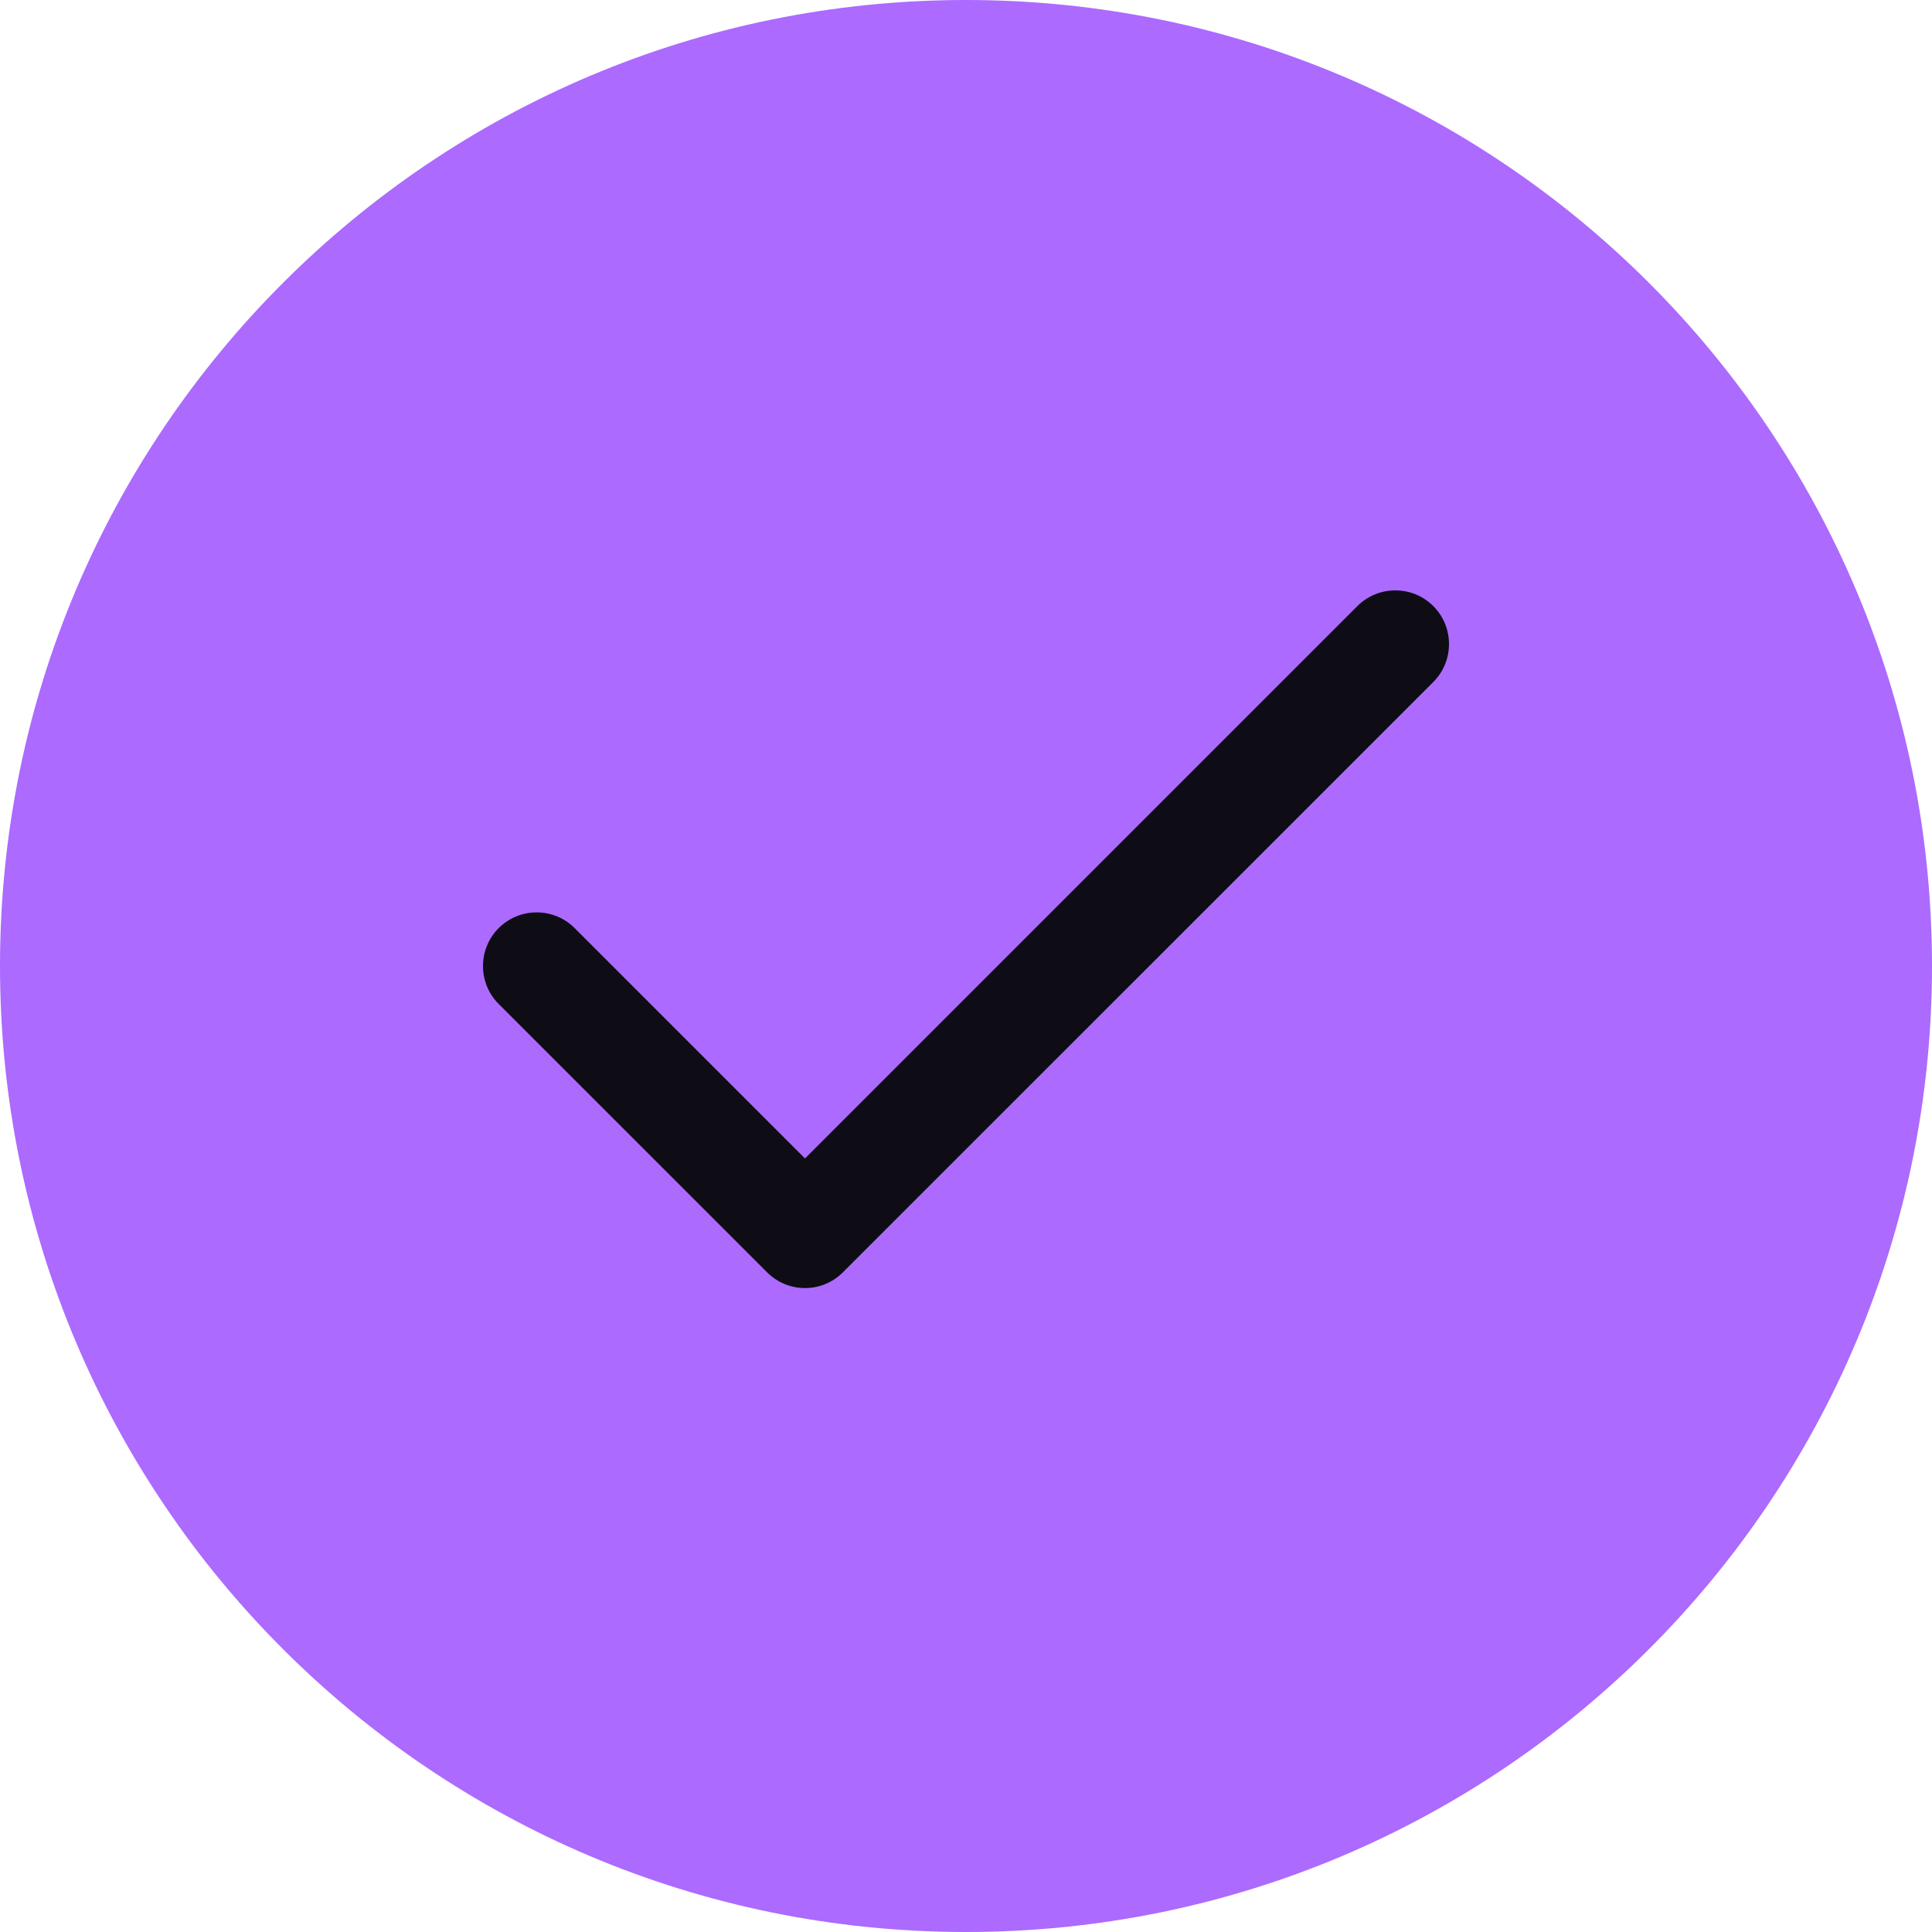
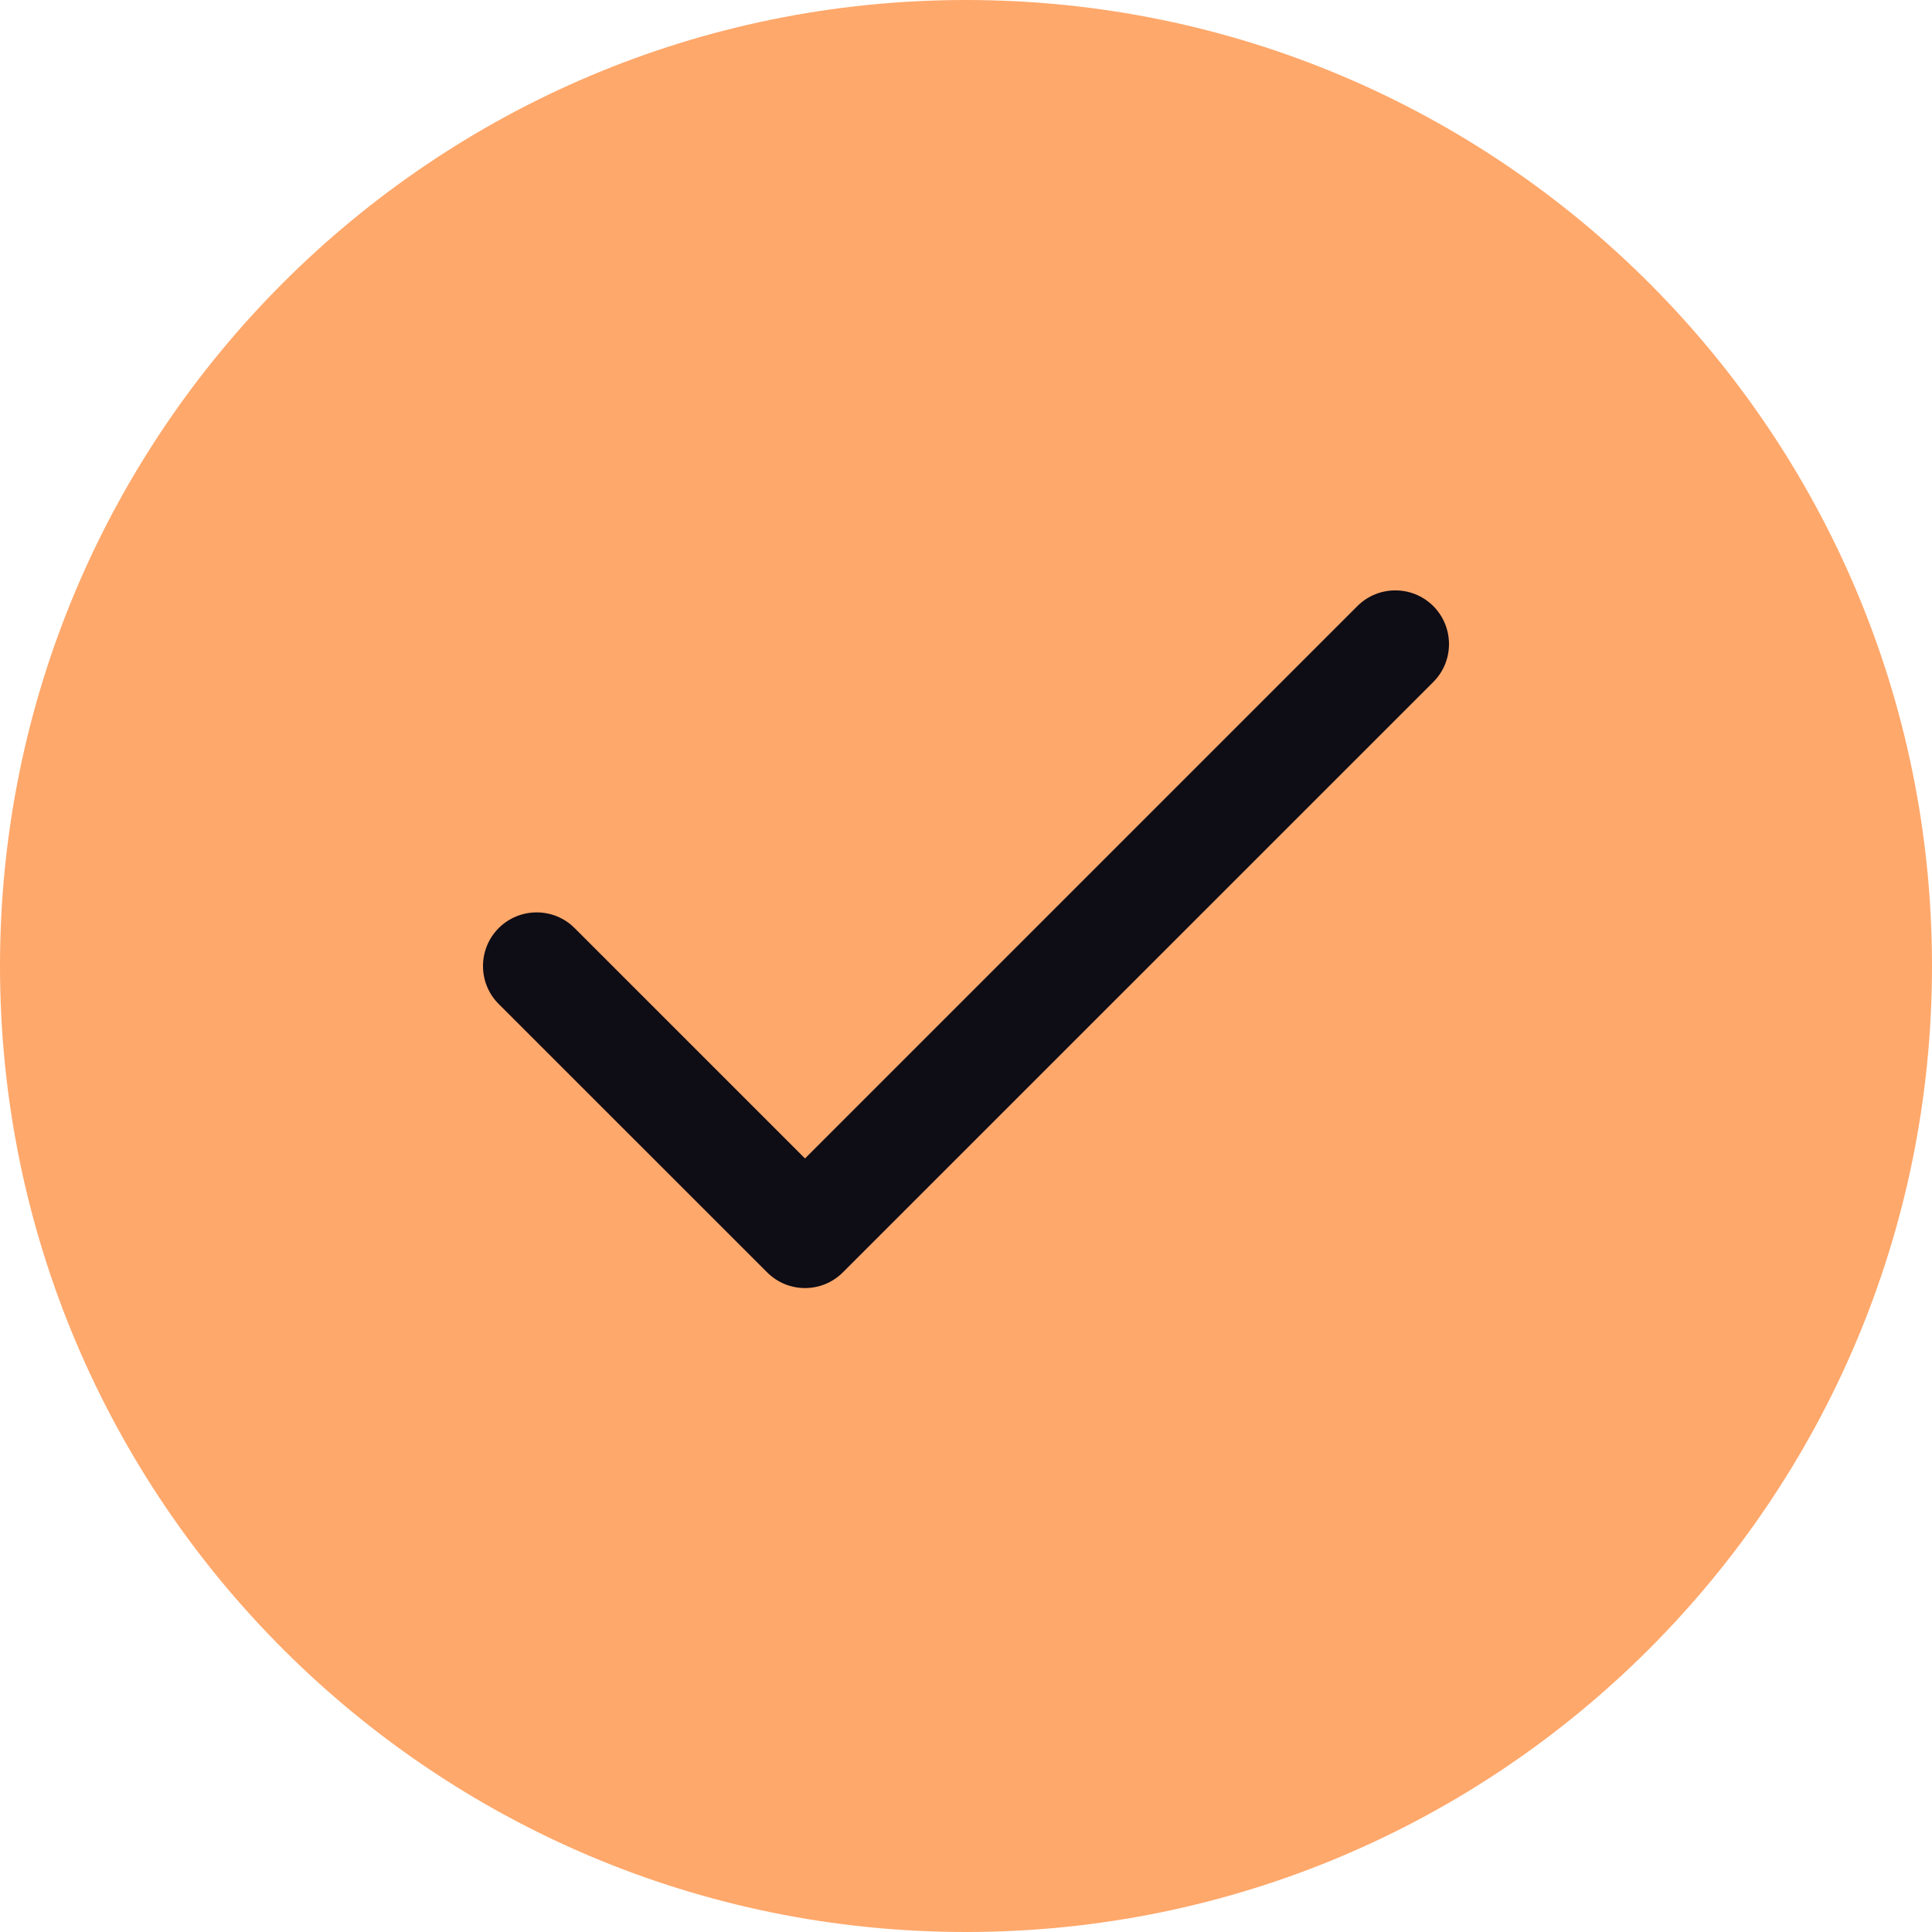
<svg xmlns="http://www.w3.org/2000/svg" width="24" height="24" viewBox="0 0 24 24" fill="none">
-   <rect width="24" height="24" rx="12" fill="#AC6AFF" />
+   <rect width="24" height="24" rx="12" fill="#FFA86B" />
  <path fill-rule="evenodd" clip-rule="evenodd" d="M17.805 7.529C18.065 7.79 18.065 8.212 17.805 8.472L10.471 15.805C10.211 16.066 9.789 16.066 9.529 15.805L6.195 12.472C5.935 12.212 5.935 11.79 6.195 11.529C6.456 11.269 6.878 11.269 7.138 11.529L10 14.391L16.862 7.529C17.122 7.269 17.544 7.269 17.805 7.529Z" fill="#0E0C15" />
</svg>
